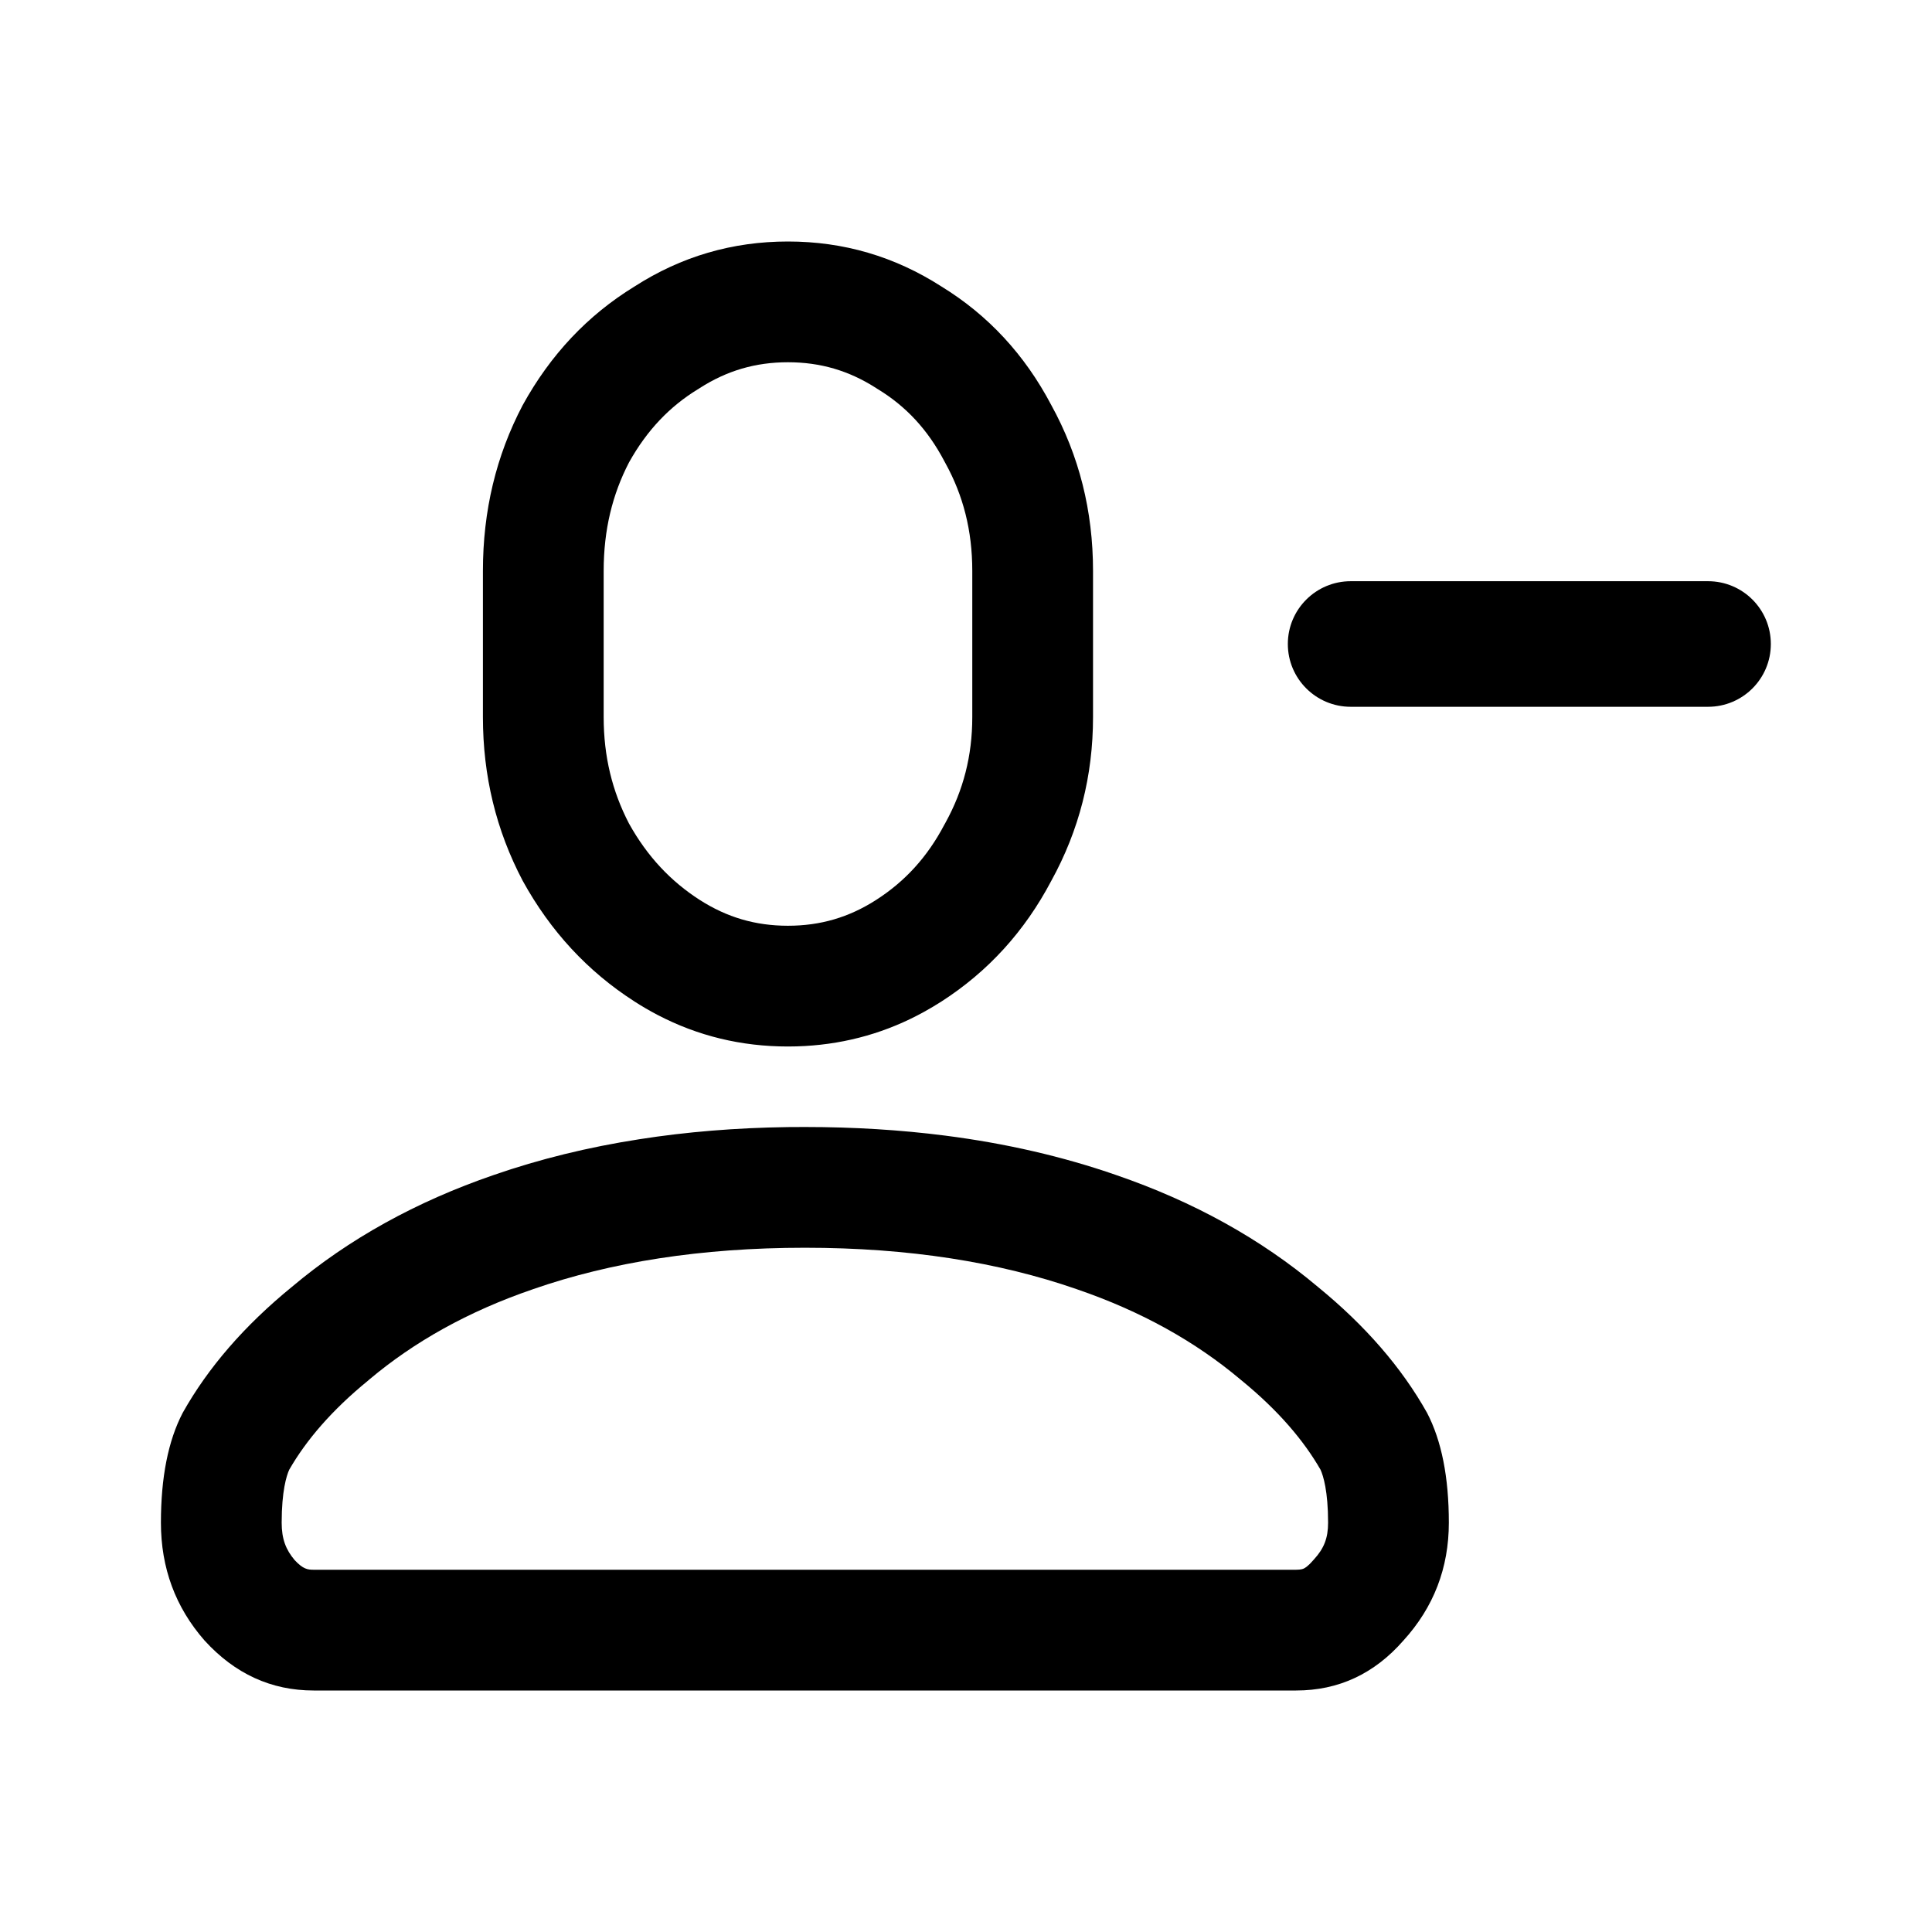
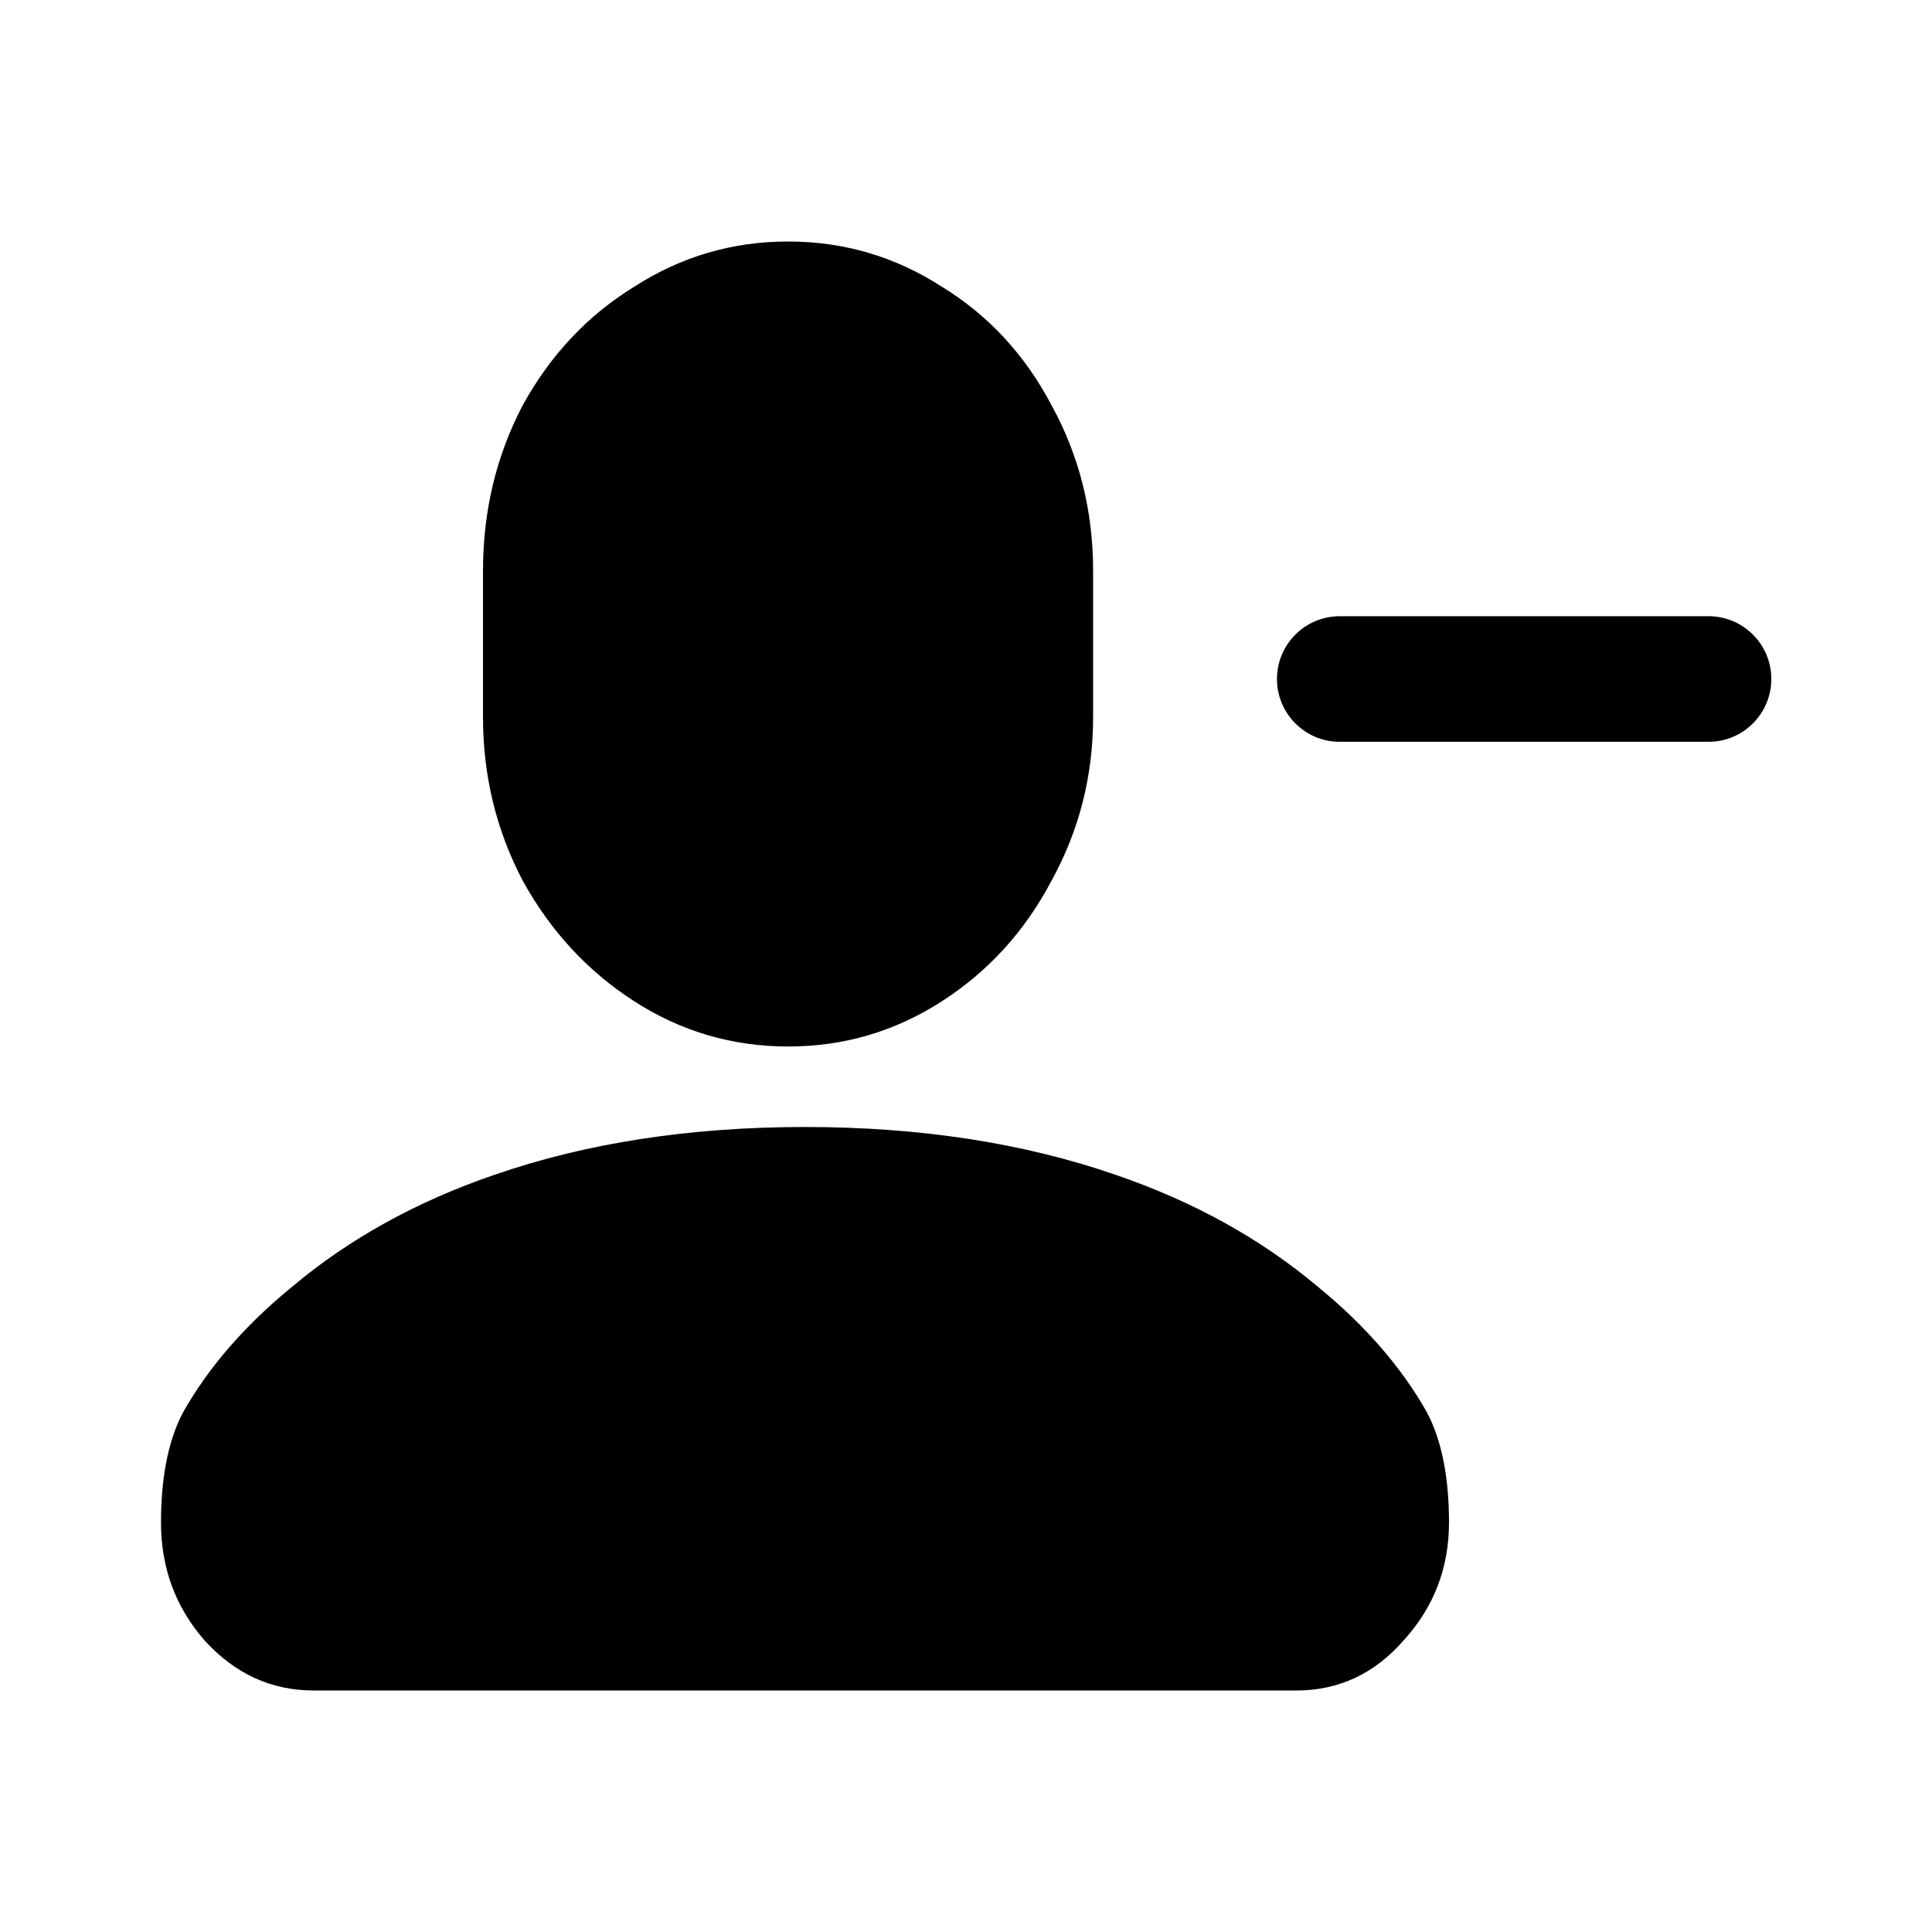
<svg xmlns="http://www.w3.org/2000/svg" width="24" height="24" viewBox="0 0 24 24">
-   <path fill-rule="evenodd" clip-rule="evenodd" d="M11.48 12.569C11.553 12.529 11.624 12.486 11.695 12.441C12.275 12.068 12.73 11.568 13.06 10.941C13.405 10.315 13.578 9.637 13.578 8.908V7.092C13.578 6.346 13.405 5.66 13.06 5.033C12.73 4.406 12.275 3.915 11.695 3.559C11.114 3.186 10.479 3 9.788 3C9.098 3 8.462 3.186 7.882 3.559C7.301 3.915 6.838 4.406 6.493 5.033C6.163 5.66 5.999 6.346 5.999 7.092V8.908C5.999 9.637 6.163 10.315 6.493 10.941C6.838 11.568 7.301 12.068 7.882 12.441C7.975 12.501 8.07 12.556 8.167 12.607C8.668 12.869 9.209 13 9.788 13C9.859 13 9.929 12.998 9.999 12.994C10.525 12.964 11.02 12.823 11.48 12.569ZM11.742 14.107C11.187 14.036 10.606 14 9.999 14C9.928 14 9.858 14.001 9.788 14.001C9.143 14.01 8.528 14.06 7.942 14.152C7.304 14.251 6.702 14.399 6.134 14.596C5.17 14.927 4.334 15.39 3.626 15.986C3.038 16.466 2.586 16.987 2.27 17.55C2.089 17.897 1.999 18.352 1.999 18.915C1.999 19.477 2.179 19.966 2.541 20.379C2.918 20.793 3.37 21 3.897 21H16.1C16.628 21 17.072 20.793 17.434 20.379C17.81 19.966 17.998 19.477 17.998 18.915C17.998 18.352 17.908 17.897 17.727 17.55C17.411 16.987 16.959 16.466 16.371 15.986C15.663 15.39 14.827 14.927 13.863 14.596C13.204 14.367 12.497 14.204 11.742 14.107ZM16.404 18.257C16.194 17.892 15.878 17.52 15.423 17.148L15.414 17.141L15.406 17.134C14.853 16.669 14.183 16.291 13.376 16.015L13.371 16.013C12.41 15.68 11.292 15.5 9.999 15.5C8.705 15.5 7.587 15.68 6.626 16.013L6.621 16.015L6.621 16.015C5.814 16.291 5.144 16.669 4.591 17.134L4.583 17.141L4.575 17.148C4.119 17.52 3.803 17.892 3.593 18.257C3.559 18.331 3.499 18.524 3.499 18.915C3.499 19.118 3.551 19.251 3.661 19.381C3.766 19.493 3.822 19.5 3.897 19.5H16.1C16.162 19.5 16.187 19.489 16.196 19.485C16.207 19.48 16.244 19.461 16.304 19.392L16.314 19.381L16.324 19.37C16.448 19.234 16.498 19.106 16.498 18.915C16.498 18.524 16.438 18.331 16.404 18.257ZM7.814 10.231C8.042 10.641 8.333 10.948 8.692 11.179L7.882 12.441L8.692 11.179C9.031 11.396 9.385 11.5 9.788 11.5C10.191 11.5 10.546 11.396 10.884 11.179C11.241 10.95 11.52 10.647 11.732 10.243L11.739 10.231L11.746 10.218C11.967 9.817 12.078 9.388 12.078 8.908V7.092C12.078 6.588 11.964 6.153 11.746 5.757L11.739 5.744L11.732 5.731C11.523 5.333 11.252 5.047 10.911 4.838L10.898 4.83L10.884 4.821C10.546 4.604 10.191 4.5 9.788 4.5C9.385 4.5 9.031 4.604 8.692 4.821L8.679 4.83L8.665 4.838C8.322 5.049 8.039 5.34 7.814 5.744C7.608 6.141 7.499 6.582 7.499 7.092V8.908C7.499 9.396 7.605 9.829 7.814 10.231Z" />
-   <path fill-rule="evenodd" clip-rule="evenodd" d="M15.998 8C15.998 7.569 16.348 7.22 16.779 7.22L21.218 7.22C21.649 7.22 21.998 7.569 21.998 8C21.998 8.431 21.649 8.78 21.218 8.78L16.779 8.78C16.348 8.78 15.998 8.431 15.998 8Z" />
+   <path fill-rule="evenodd" clip-rule="evenodd" d="M6.494 10.941C6.165 10.315 6 9.637 6 8.908V7.092C6 6.346 6.165 5.66 6.494 5.033C6.84 4.406 7.302 3.915 7.883 3.559C8.464 3.186 9.099 3 9.79 3C10.48 3 11.116 3.186 11.696 3.559C12.277 3.915 12.732 4.406 13.062 5.033C13.407 5.66 13.579 6.346 13.579 7.092V8.908C13.579 9.637 13.407 10.315 13.062 10.941C12.732 11.568 12.277 12.068 11.696 12.441C11.116 12.814 10.48 13 9.79 13C9.099 13 8.464 12.814 7.883 12.441C7.302 12.068 6.84 11.568 6.494 10.941ZM13.864 14.596C12.719 14.199 11.431 14 10 14C8.569 14 7.281 14.199 6.136 14.596C5.171 14.927 4.335 15.39 3.627 15.986C3.04 16.466 2.588 16.987 2.271 17.55C2.09 17.897 2 18.352 2 18.915C2 19.477 2.181 19.966 2.542 20.379C2.919 20.793 3.371 21 3.898 21H16.102C16.629 21 17.073 20.793 17.435 20.379C17.812 19.966 18 19.477 18 18.915C18 18.352 17.91 17.897 17.729 17.55C17.412 16.987 16.96 16.466 16.373 15.986C15.665 15.39 14.829 14.927 13.864 14.596ZM16.643 7.655C16.212 7.655 15.863 8.004 15.863 8.435C15.863 8.865 16.212 9.215 16.643 9.215L21.224 9.215C21.655 9.215 22.004 8.865 22.004 8.435C22.004 8.004 21.655 7.655 21.224 7.655L16.643 7.655Z" />
</svg>
